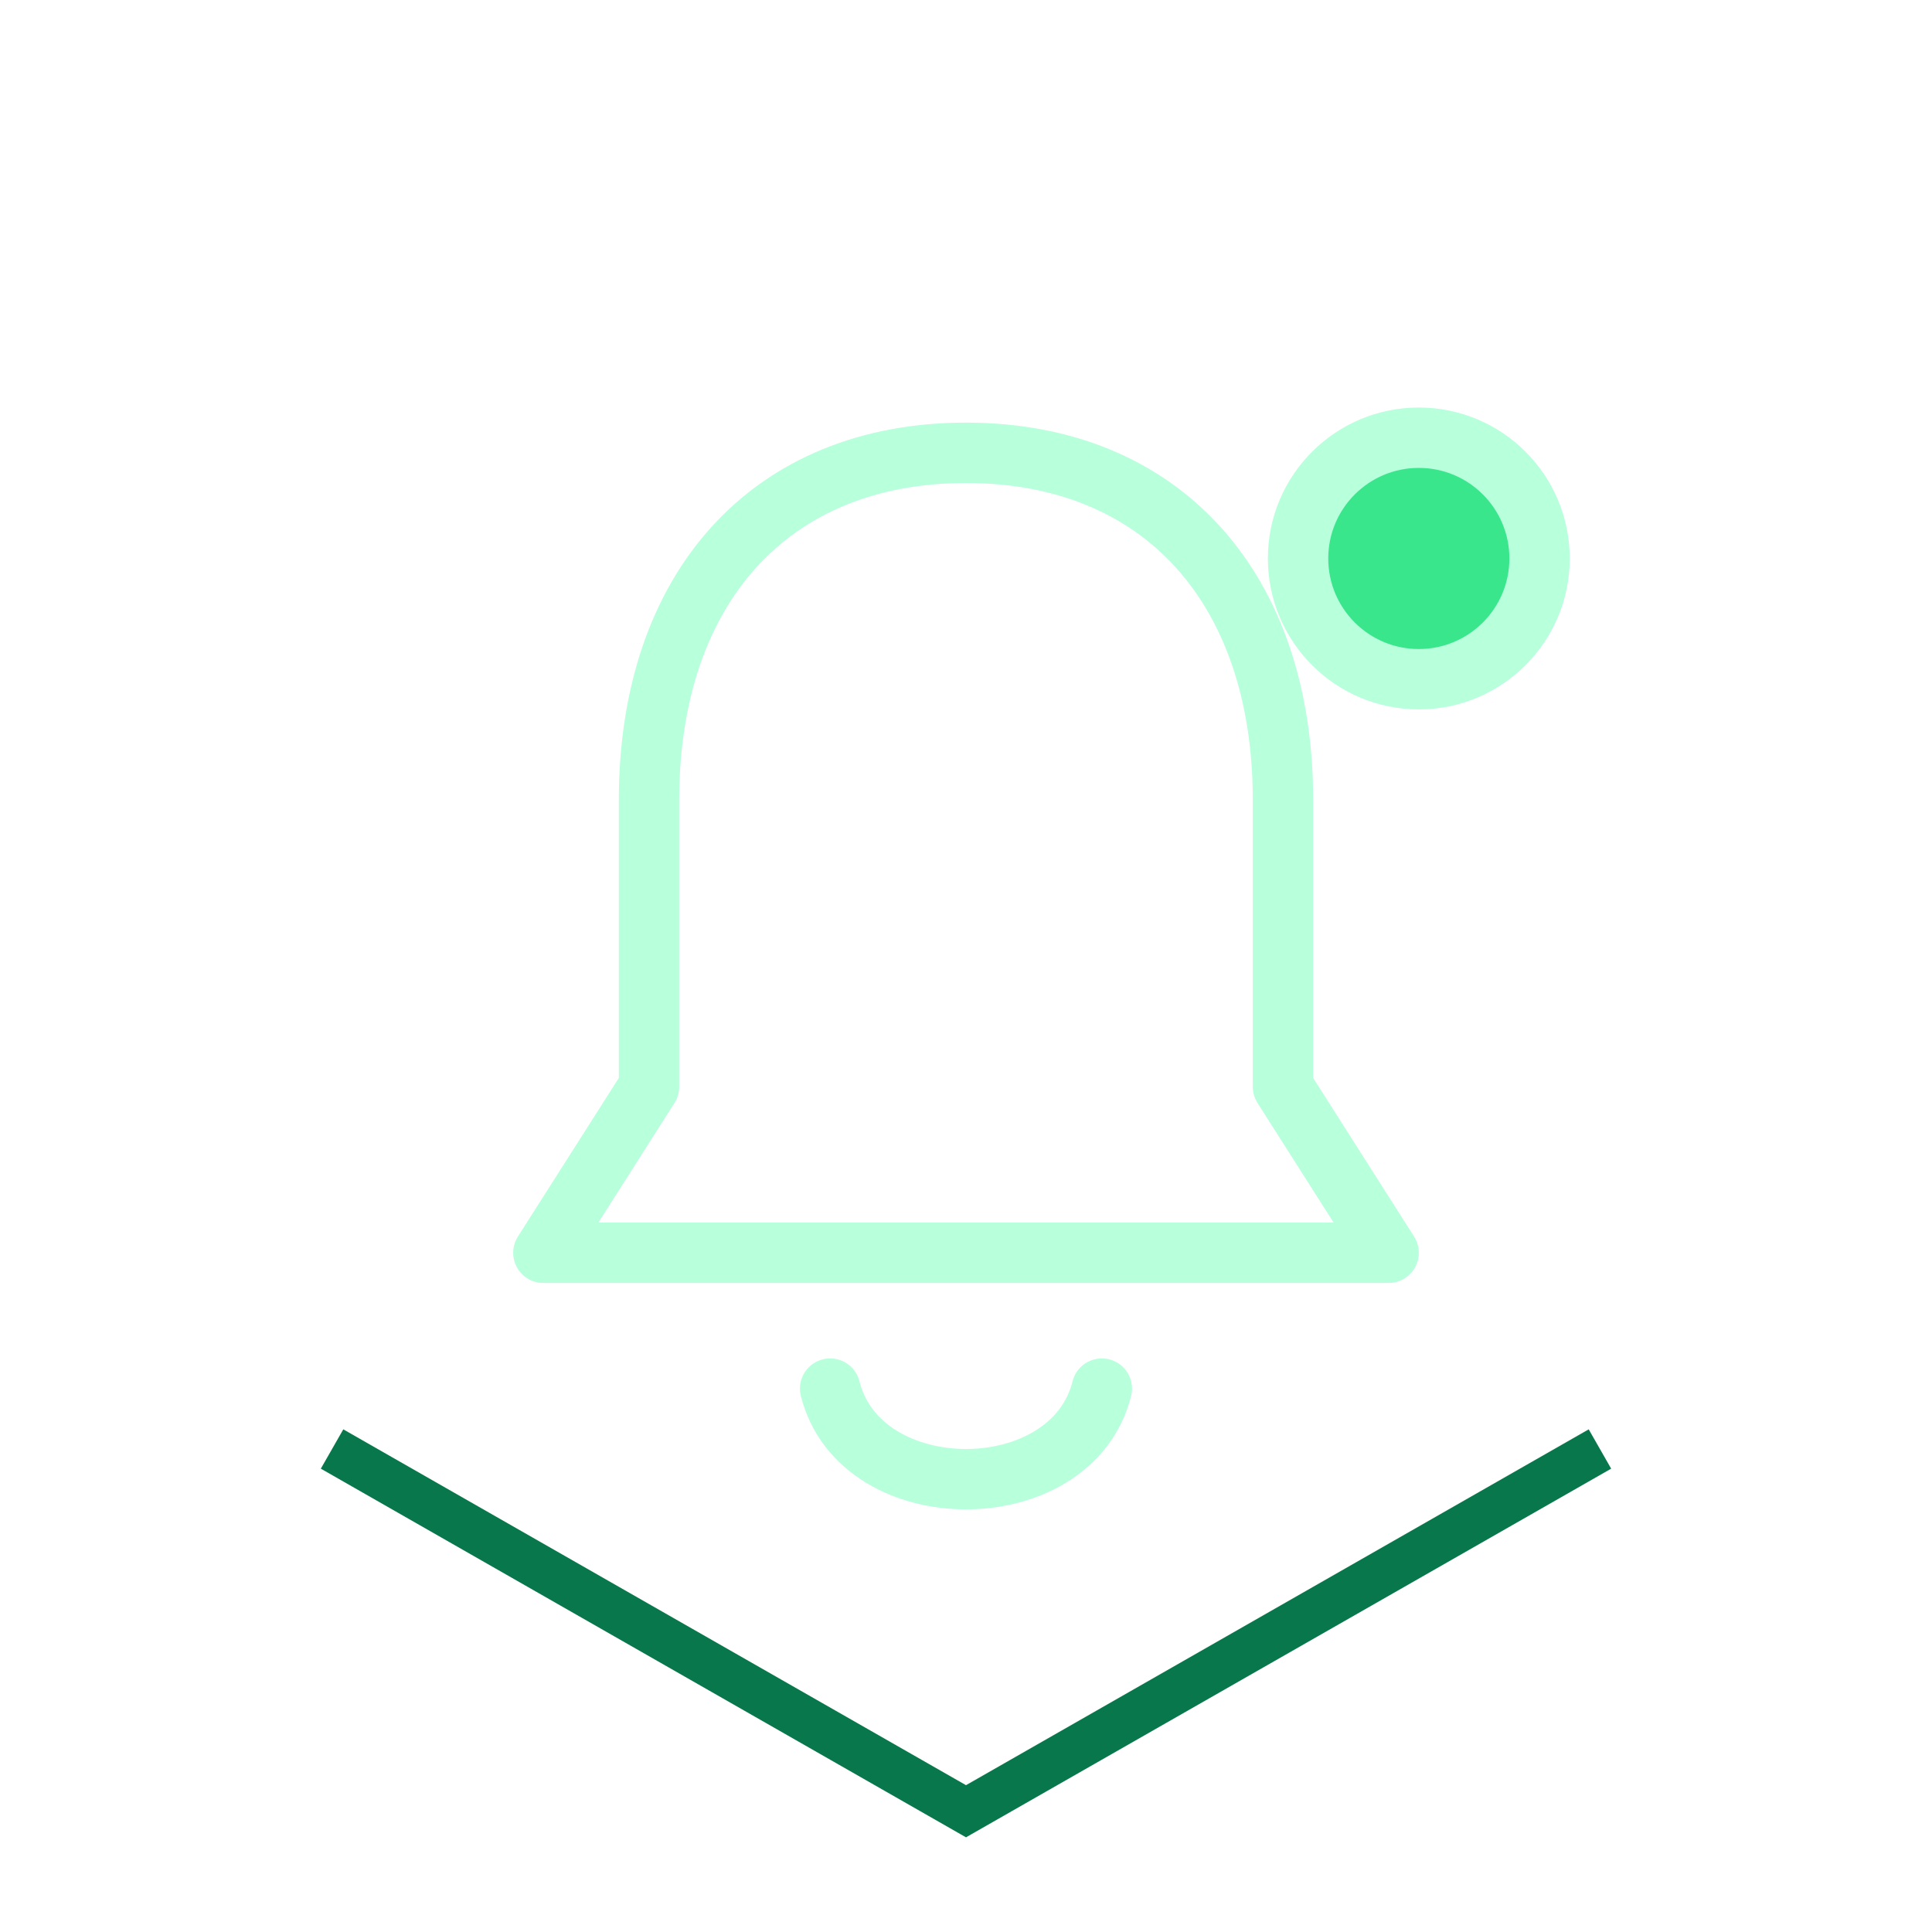
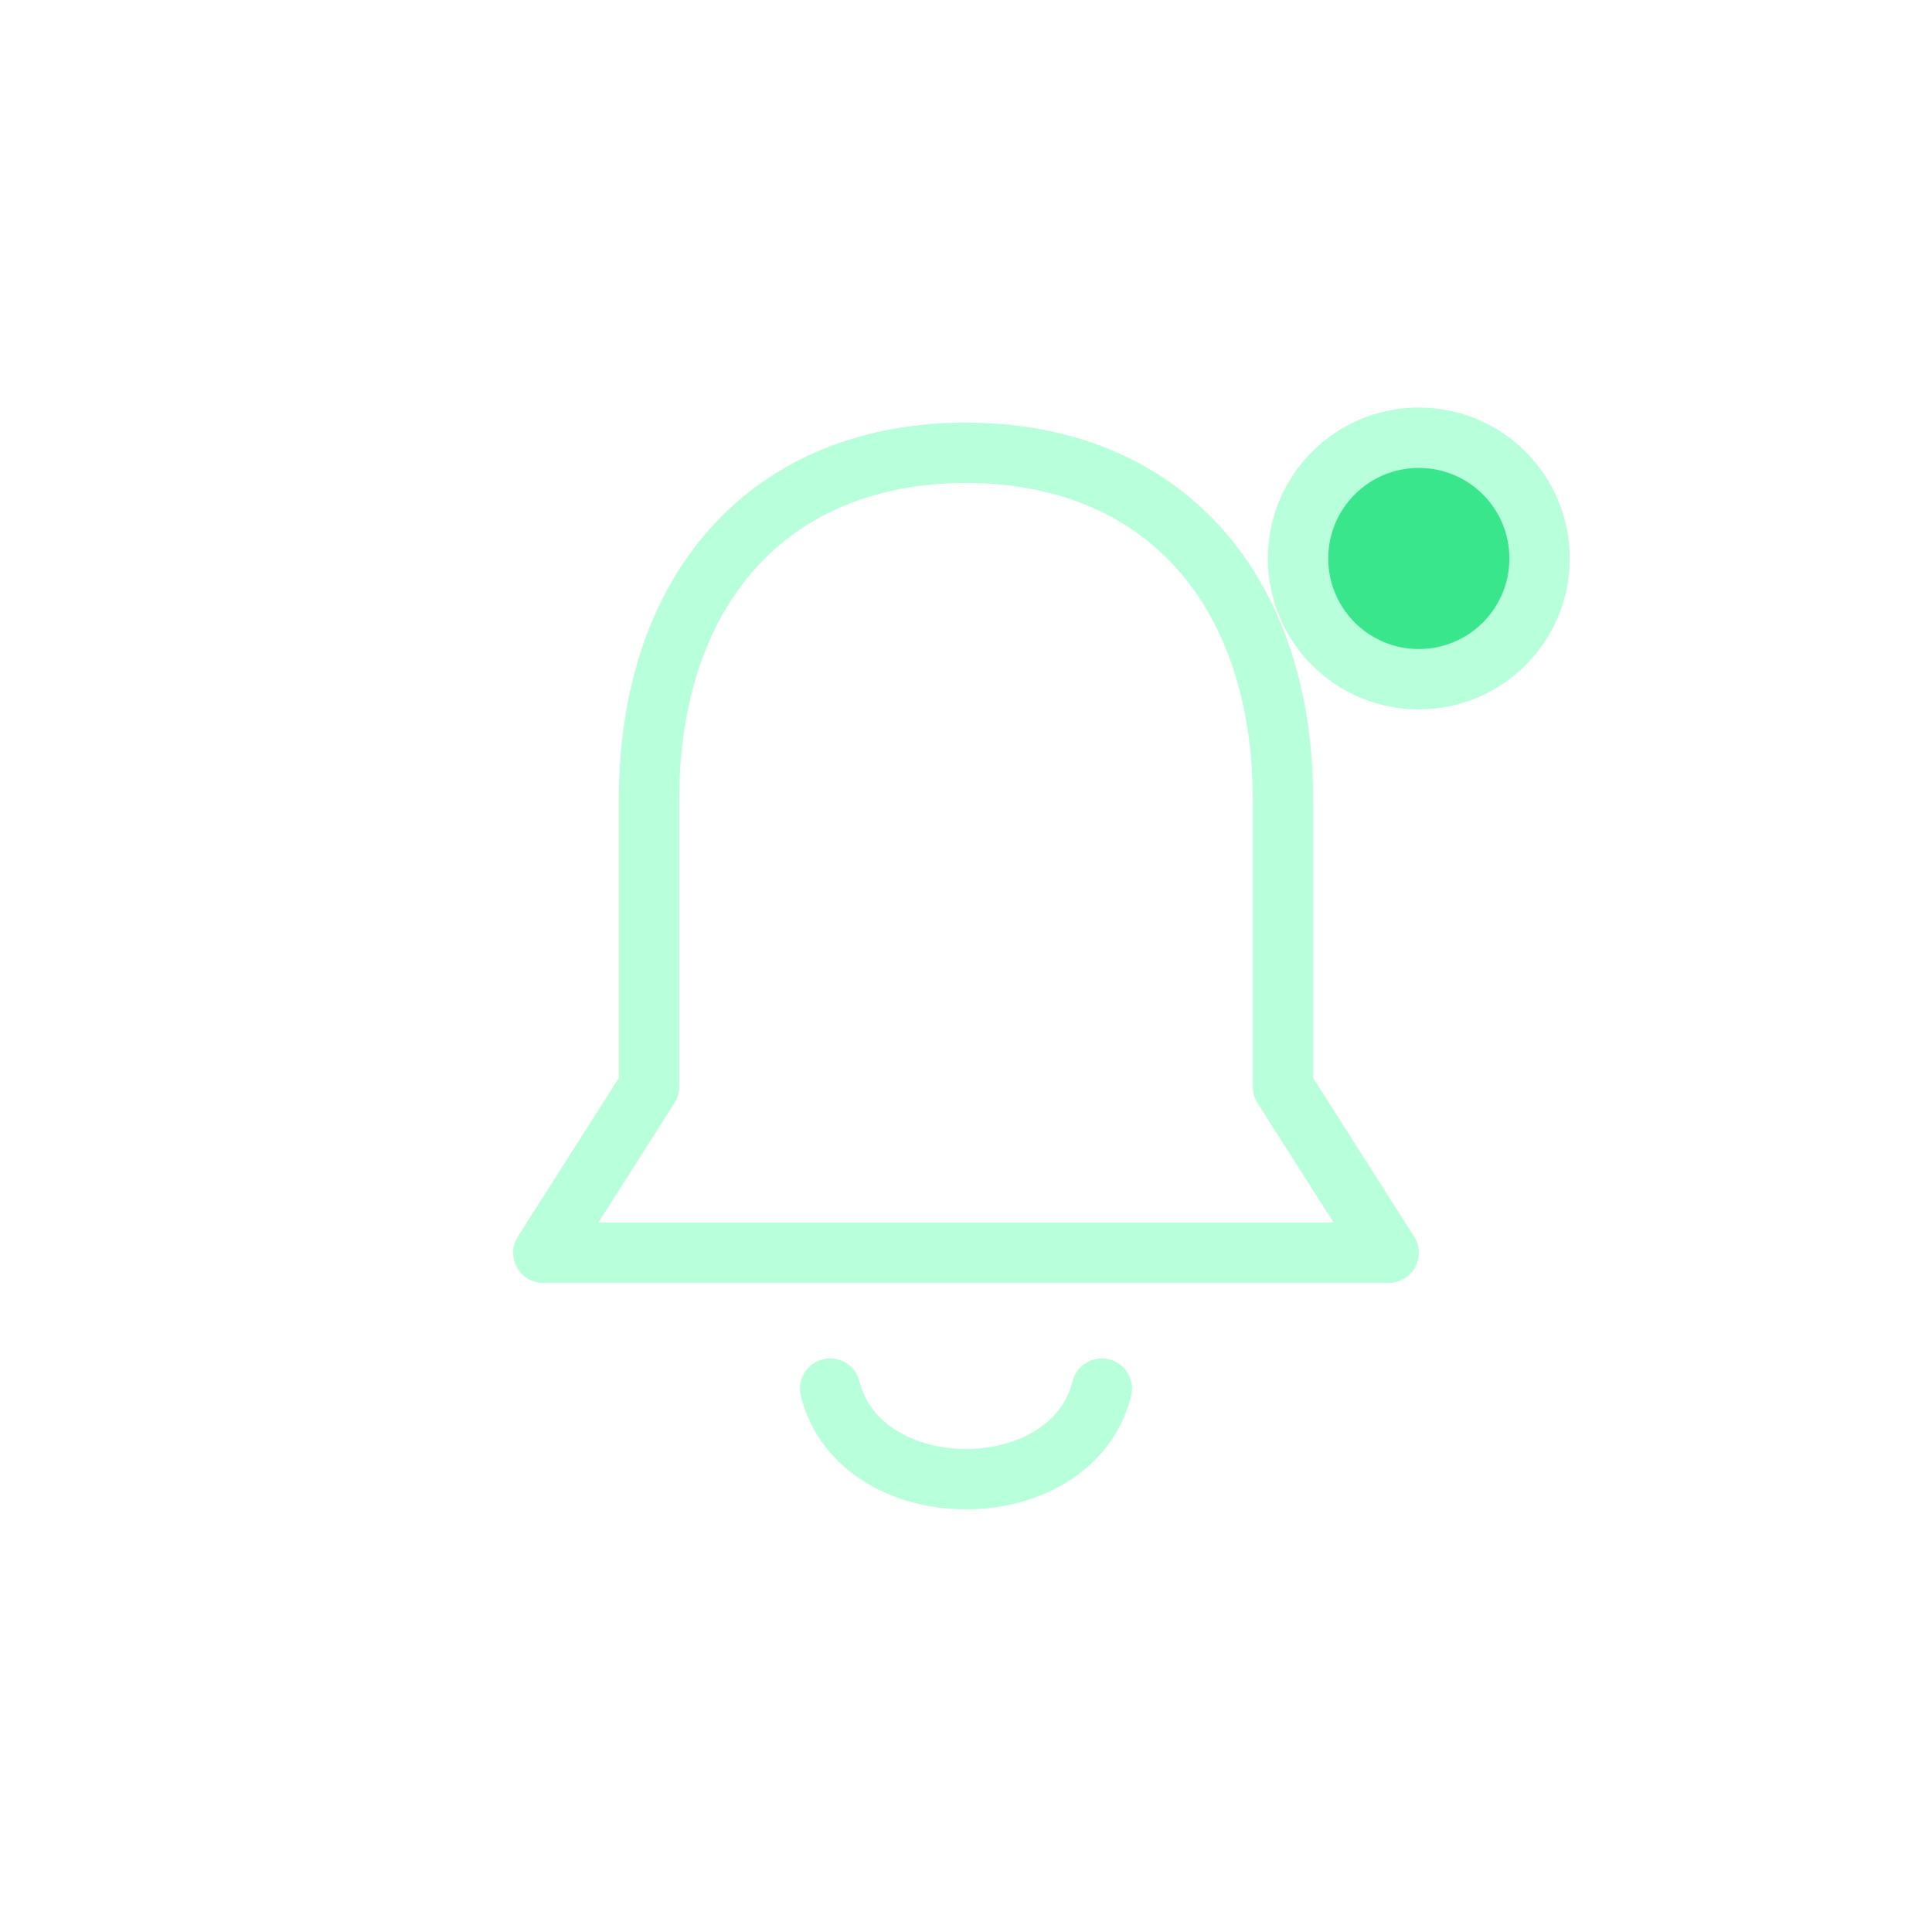
<svg xmlns="http://www.w3.org/2000/svg" width="128" height="128" viewBox="0 0 128 128">
  <defs>
    <linearGradient id="g" x2=".9" y2="1">
      <stop stop-color="#263d33" />
      <stop offset="1" stop-color="#101a16" />
    </linearGradient>
  </defs>
  <g fill="none" stroke="#b8ffdc" stroke-width="4" stroke-linecap="round" stroke-linejoin="round">
    <path d="M36 83h56l-7-11V53c0-14-8-23-21-23s-21 9-21 23v19z" />
    <path d="M55 92c2 8 16 8 18 0" />
    <circle cx="94" cy="37" r="8" fill="#39e68c" />
  </g>
-   <path d="m22 96 42 24 42-24" fill="none" stroke="#08784c" stroke-width="3" />
</svg>
